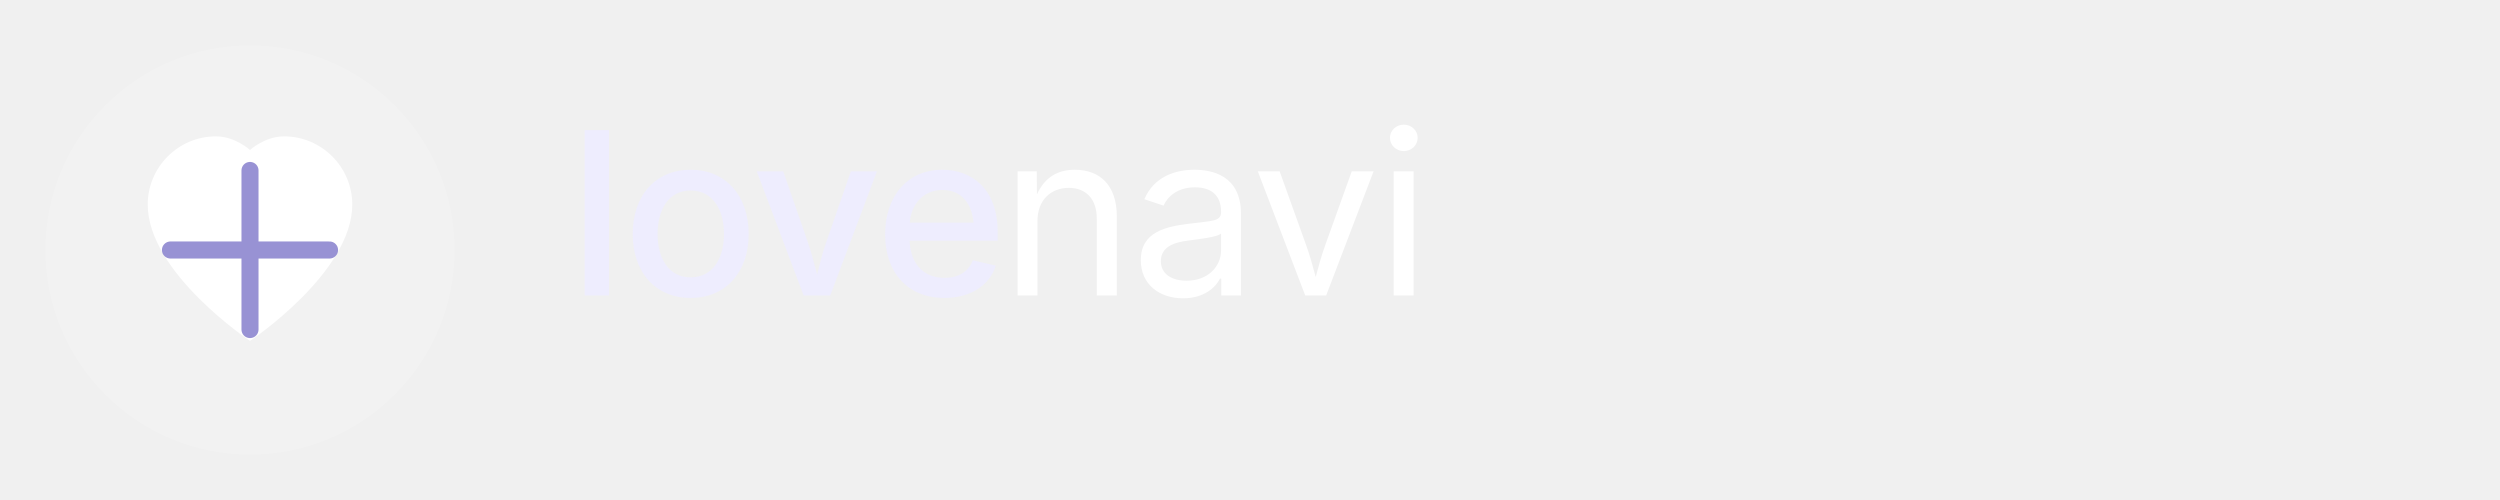
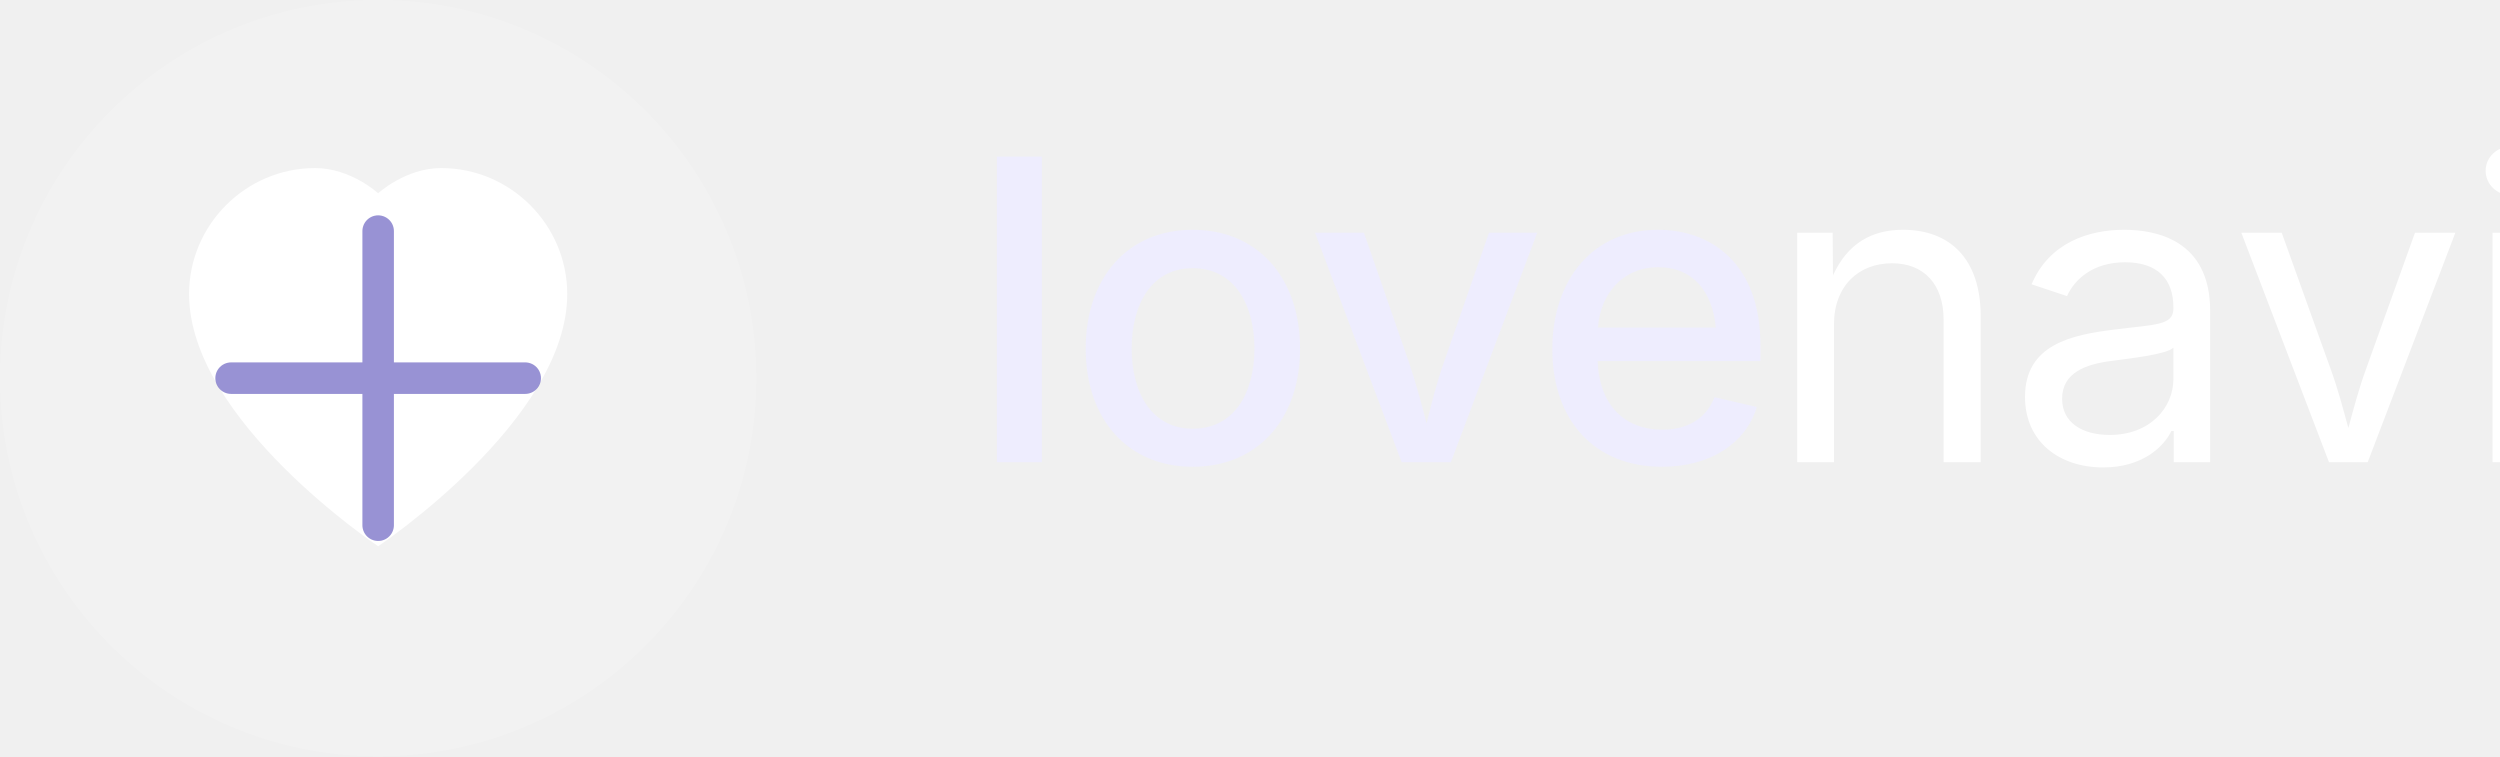
- <svg xmlns="http://www.w3.org/2000/svg" width="220" height="44" viewBox="0 0 220 44" fill="none">
+ <svg xmlns="http://www.w3.org/2000/svg" width="119" height="36" viewBox="4 4 119 36" fill="none">
  <circle cx="22" cy="22" r="18" fill="rgba(255,255,255,0.15)" />
  <path d="M22 30 C22 30 13 24 13 18 C13 14.7 15.7 12 19 12 C20.7 12 22 13.2 22 13.2 C22 13.2 23.3 12 25 12 C28.3 12 31 14.7 31 18 C31 24 22 30 22 30Z" fill="#ffffff" />
  <path d="M15 22 L29 22 M22 15 L22 29" stroke="#534AB7" stroke-width="1.5" stroke-linecap="round" opacity="0.6" />
  <text x="50" y="26" font-family="-apple-system, BlinkMacSystemFont, sans-serif" font-size="20" font-weight="500" fill="#EEEDFE" letter-spacing="-0.3">love</text>
  <text x="88" y="26" font-family="-apple-system, BlinkMacSystemFont, sans-serif" font-size="20" font-weight="400" fill="#ffffff" letter-spacing="-0.3">navi</text>
</svg>
